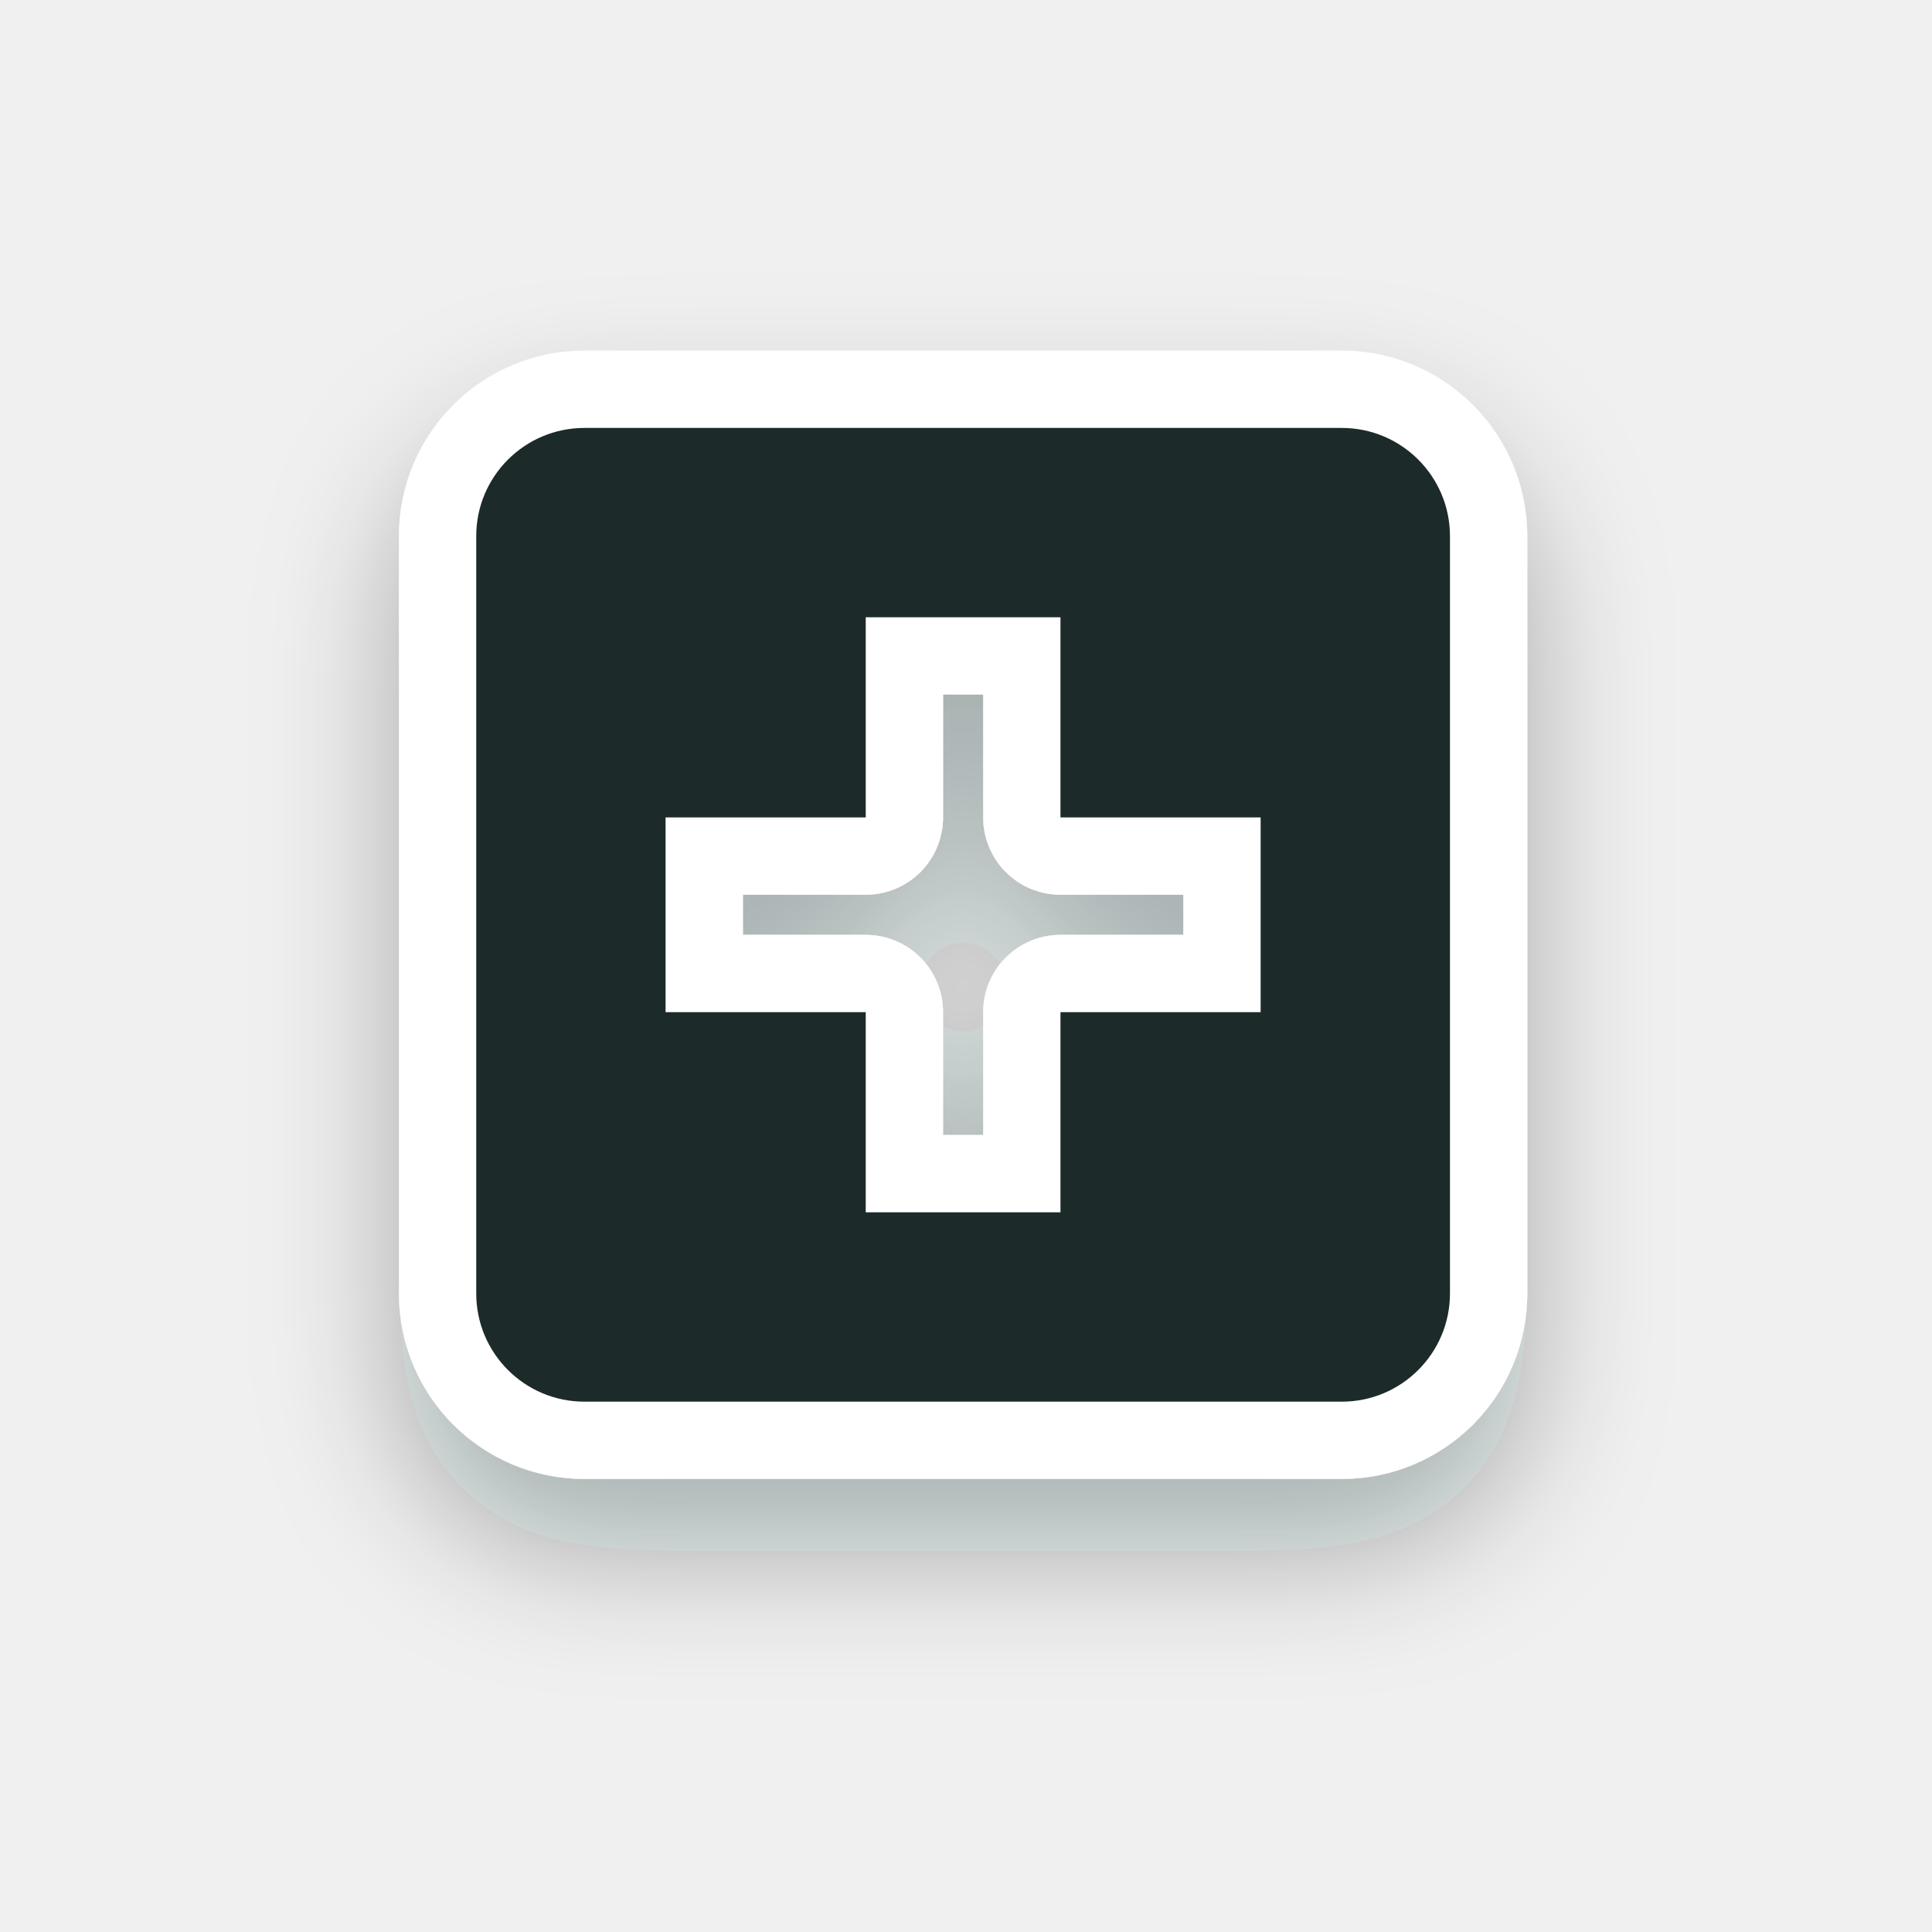
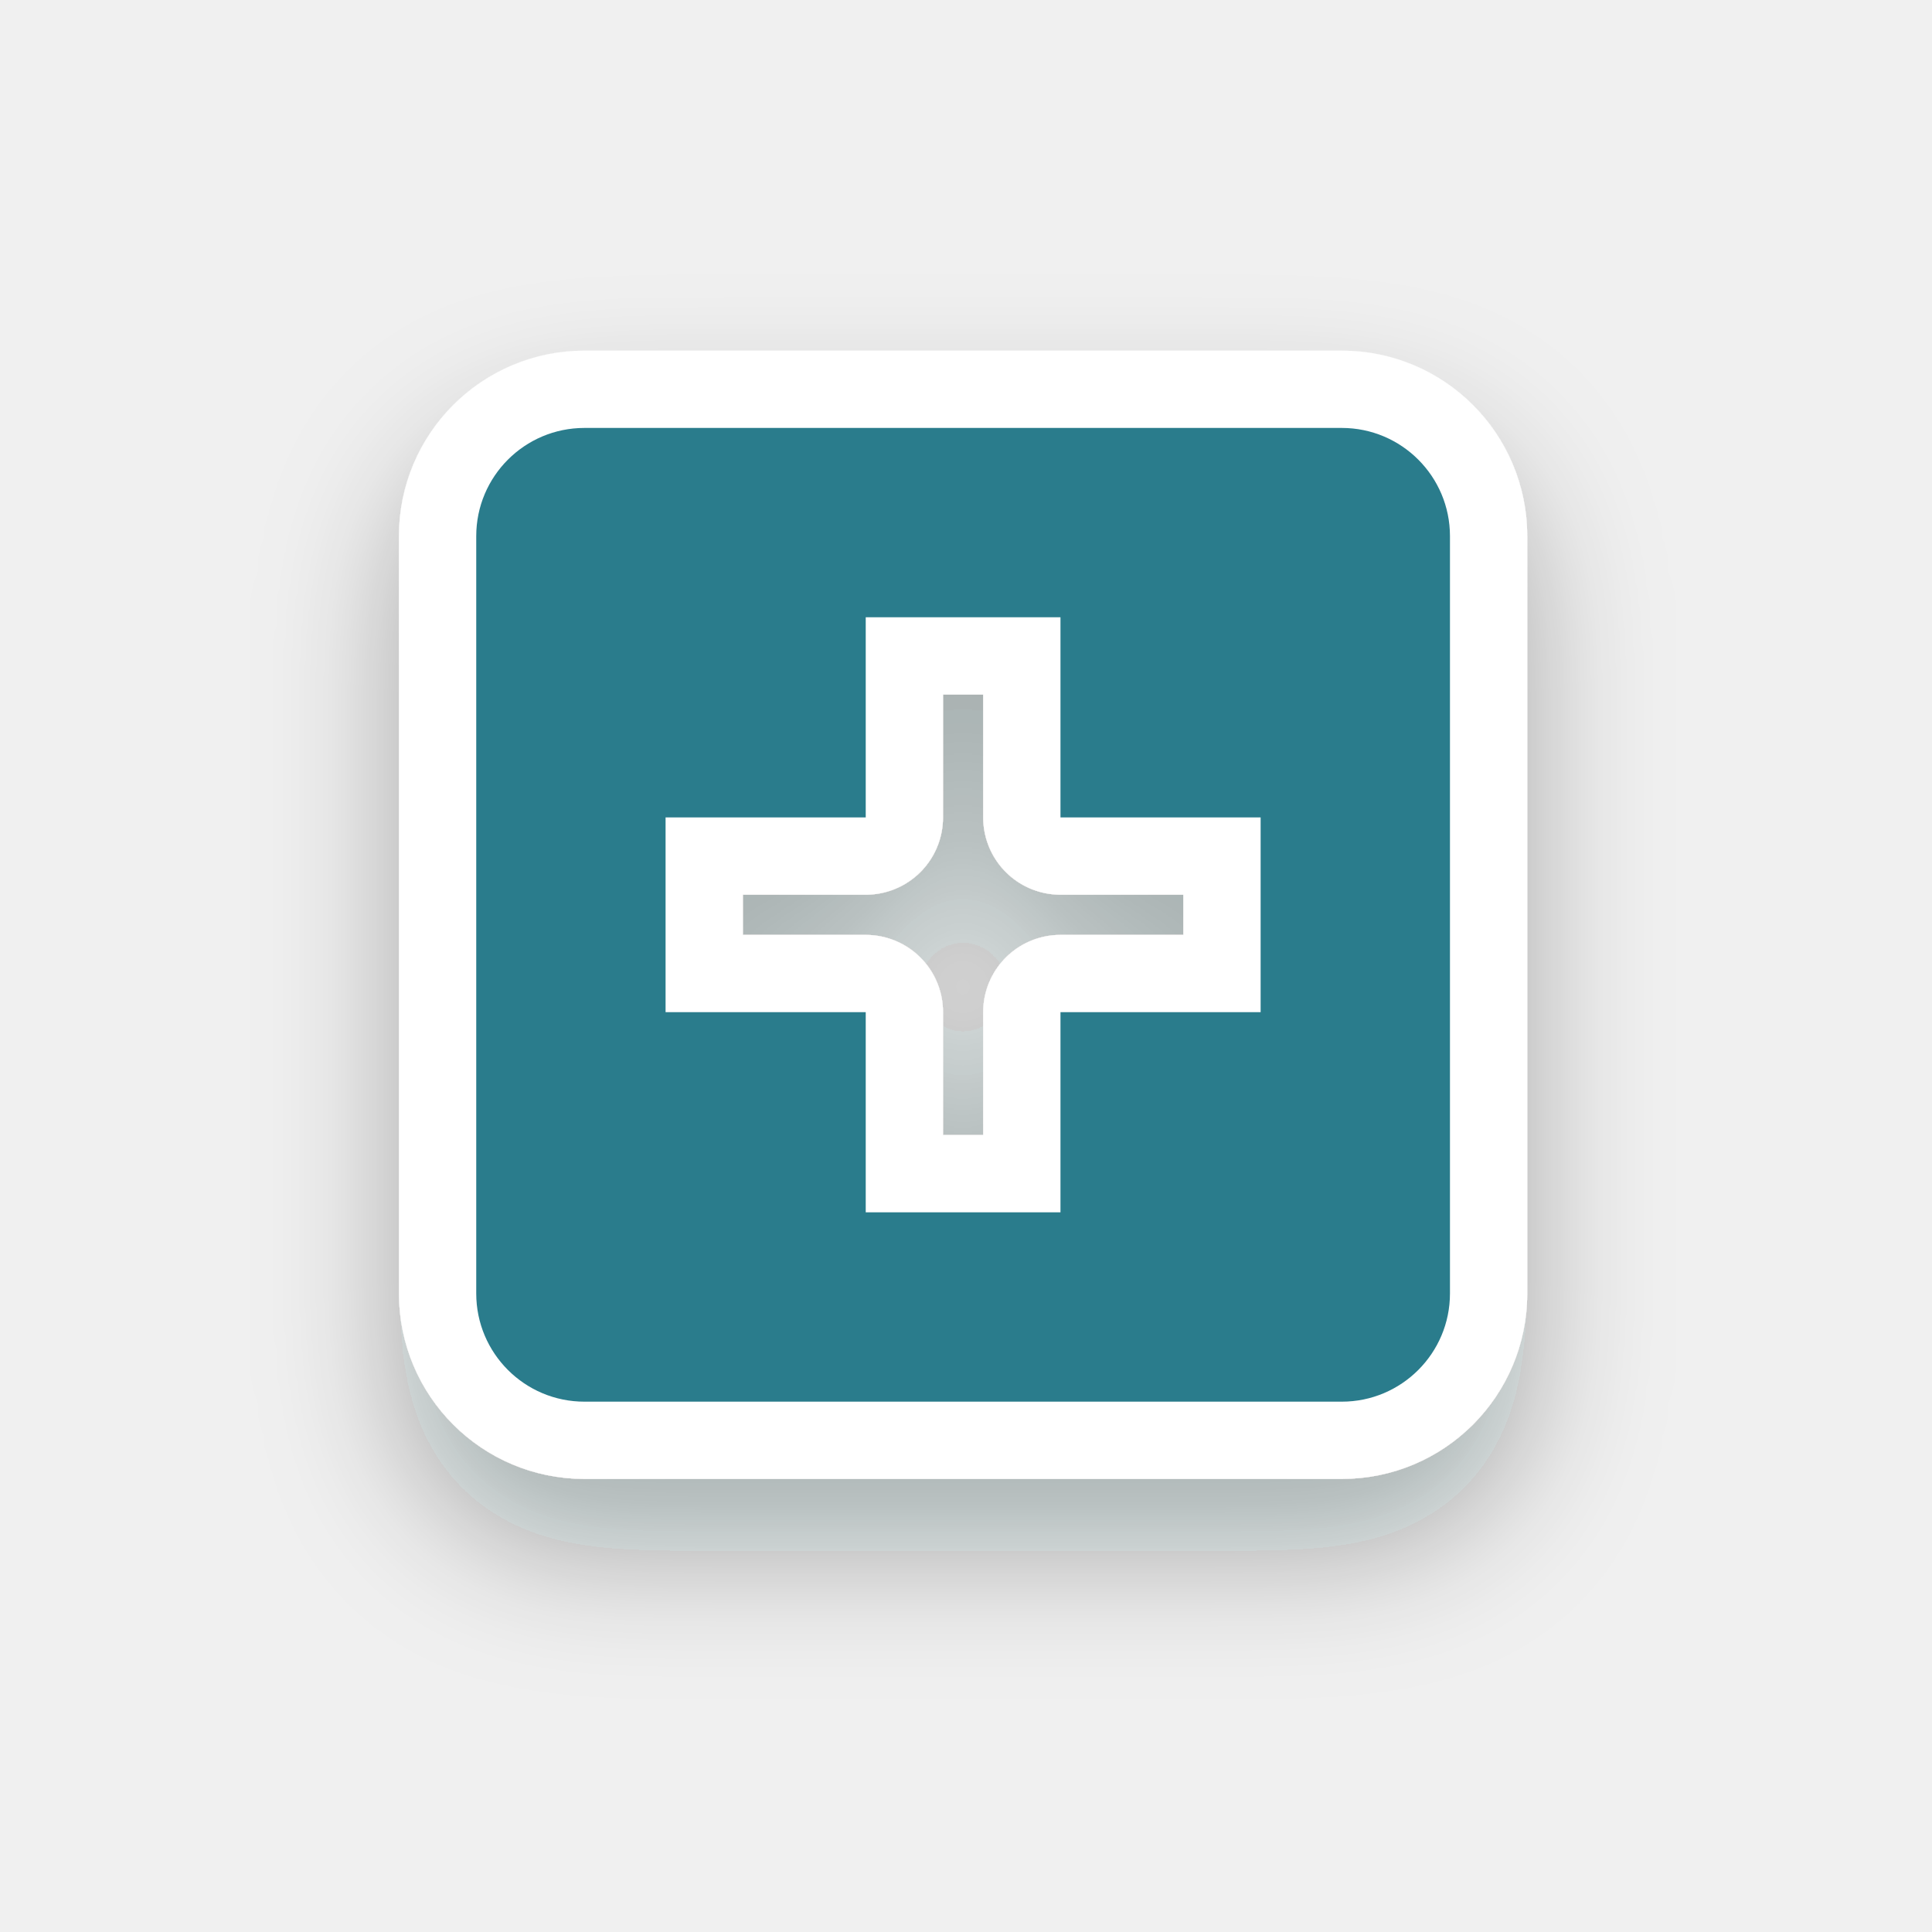
<svg xmlns="http://www.w3.org/2000/svg" width="96" height="96" viewBox="0 0 40 40">
  <defs>
    <filter id="c" x="-30%" y="-30%" width="160%" height="170%">
      <feDropShadow dx="0" dy="1.5" stdDeviation="1.4" flood-color="#102B2A" flood-opacity=".3" />
    </filter>
  </defs>
  <g filter="url(#c)">
    <g transform="translate(6.5 5.5) scale(1.12)">
-       <path d="M5 3h14a2 2 0 0 1 2 2v14a2 2 0 0 1-2 2H5a2 2 0 0 1-2-2V5a2 2 0 0 1 2-2Z M10.2 6.5v3.7H6.5v3.6h3.7v3.7h3.6v-3.7h3.7v-3.6h-3.7V6.5Z" fill="#1f2a29" fill-rule="evenodd" stroke="#fff" stroke-width="2.857" stroke-linejoin="round" paint-order="stroke" />
+       <path d="M5 3h14a2 2 0 0 1 2 2v14a2 2 0 0 1-2 2H5a2 2 0 0 1-2-2V5a2 2 0 0 1 2-2Z M10.2 6.5v3.7H6.5v3.6h3.7v3.7h3.6v-3.7h3.7v-3.6h-3.7V6.5Z" fill="#2b7c8c" fill-rule="evenodd" stroke="#fff" stroke-width="2.857" stroke-linejoin="round" paint-order="stroke" />
    </g>
  </g>
</svg>
